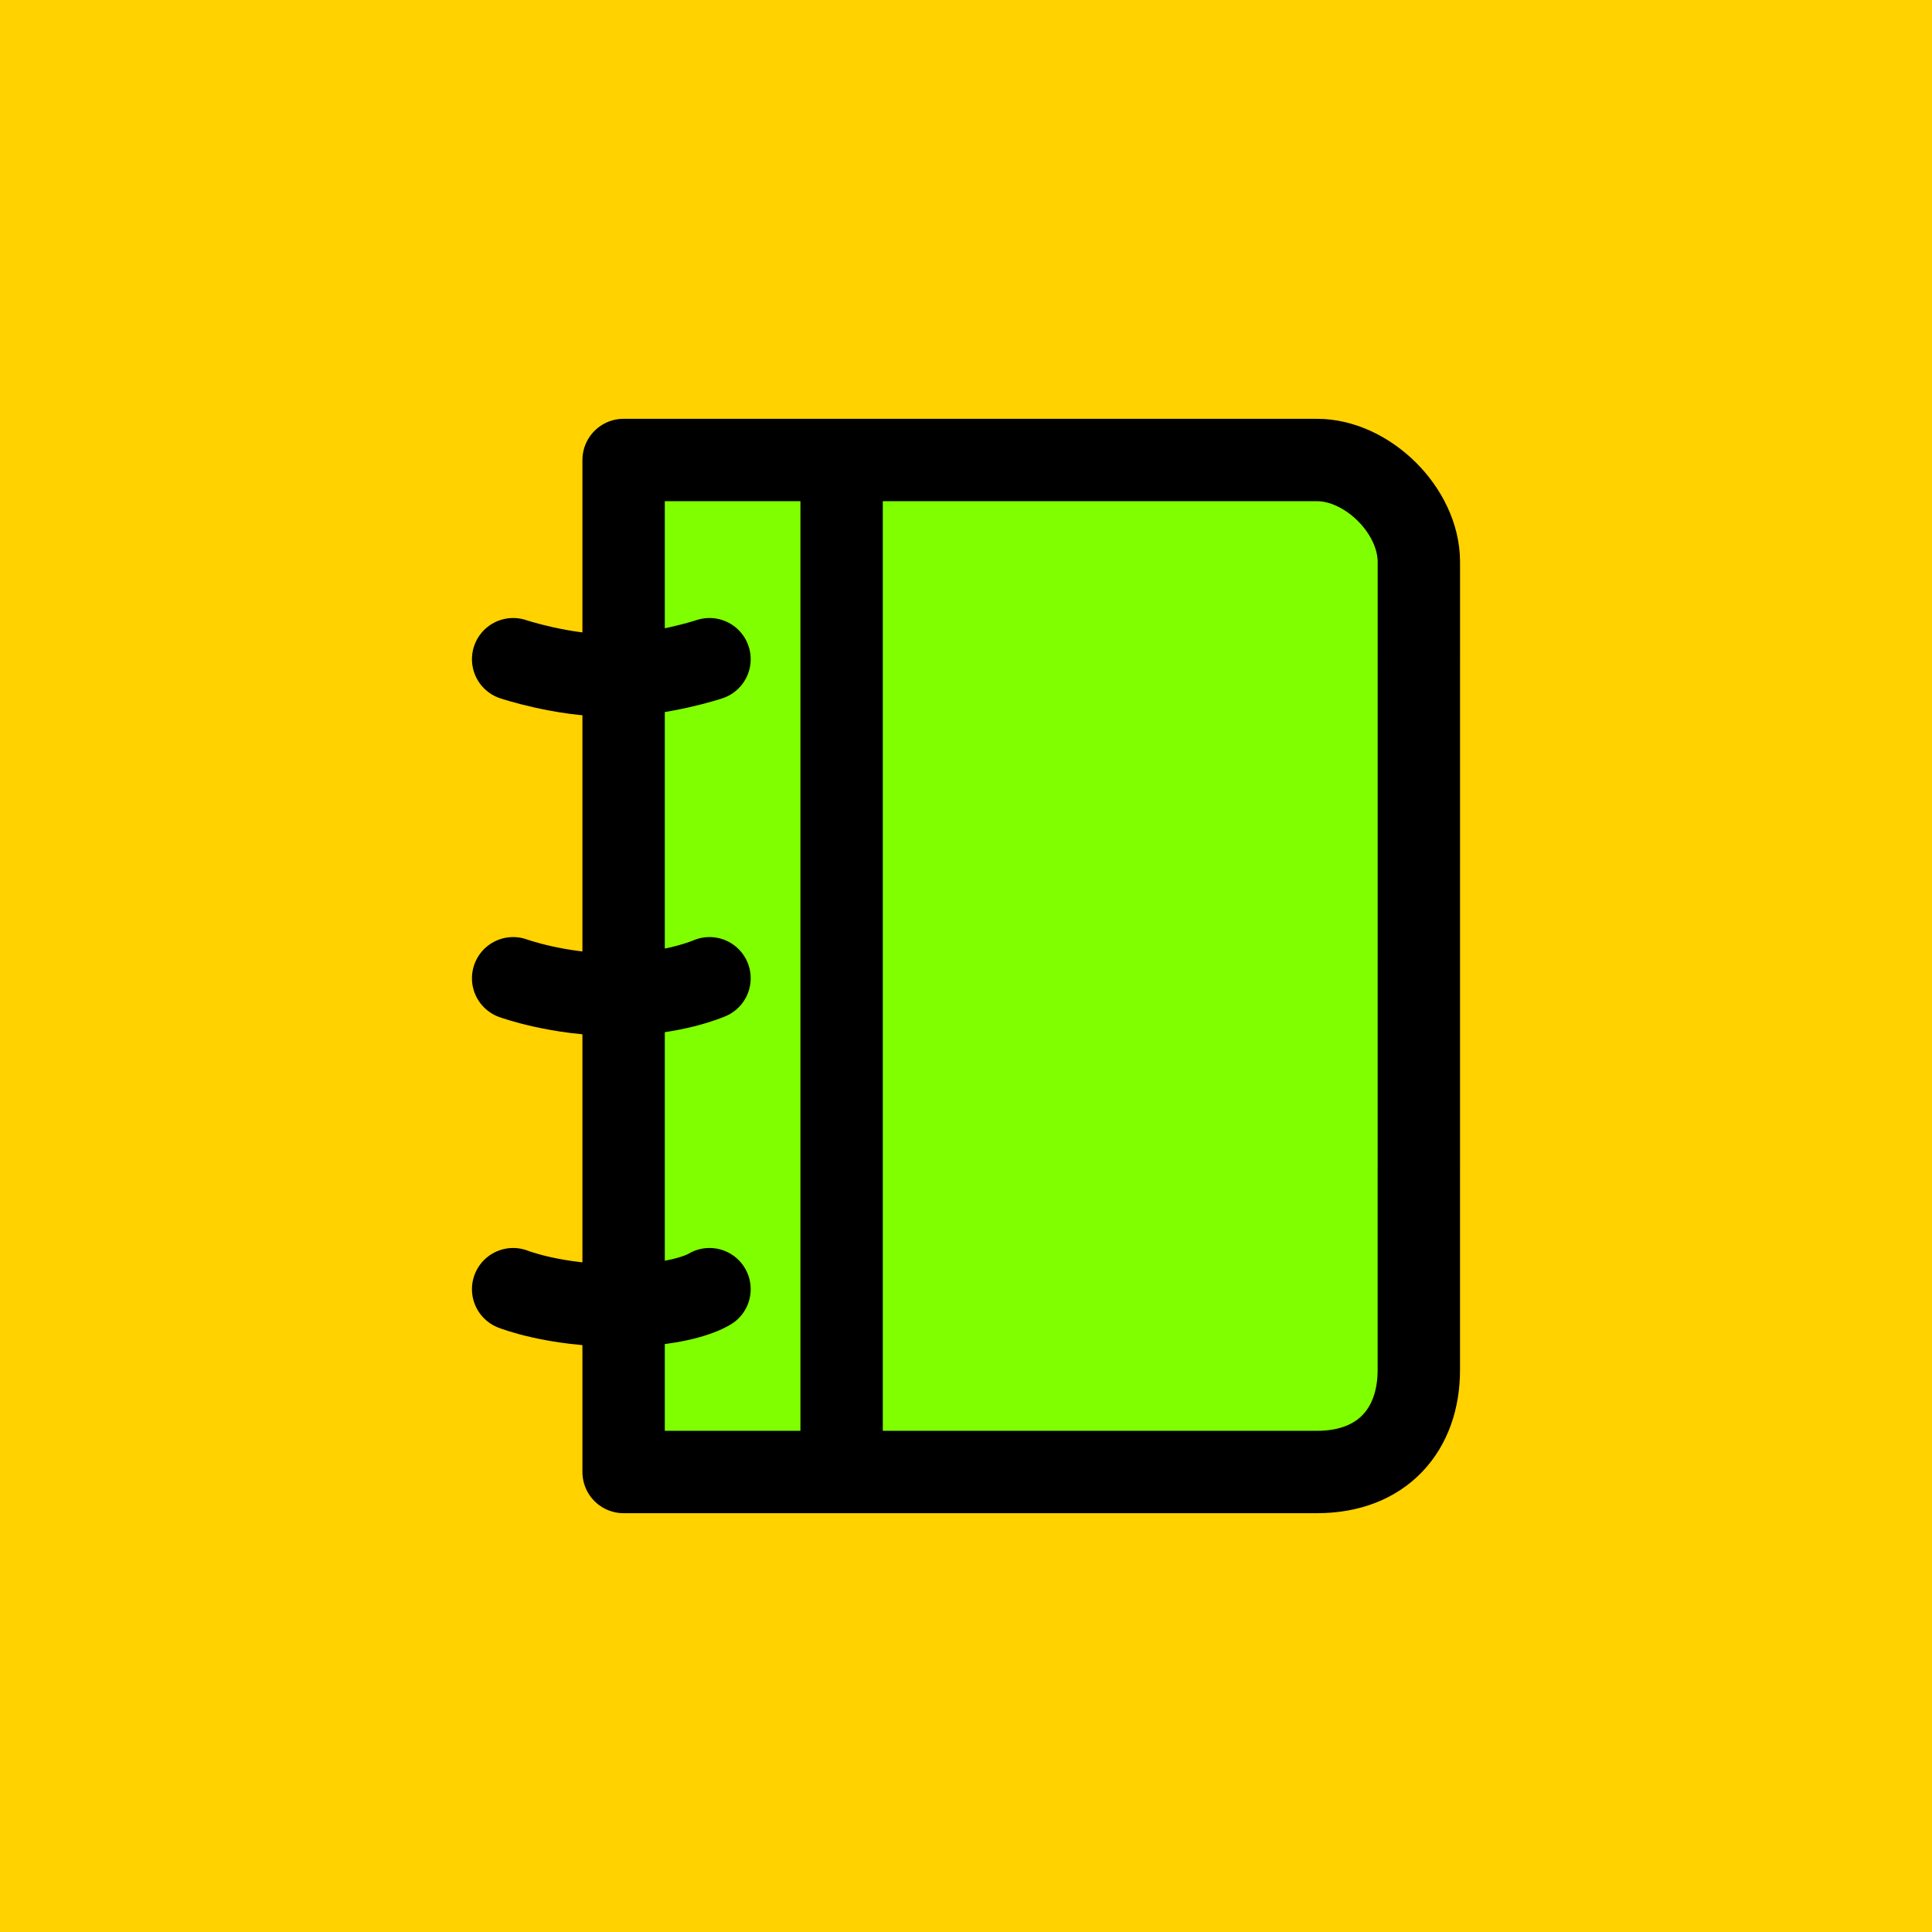
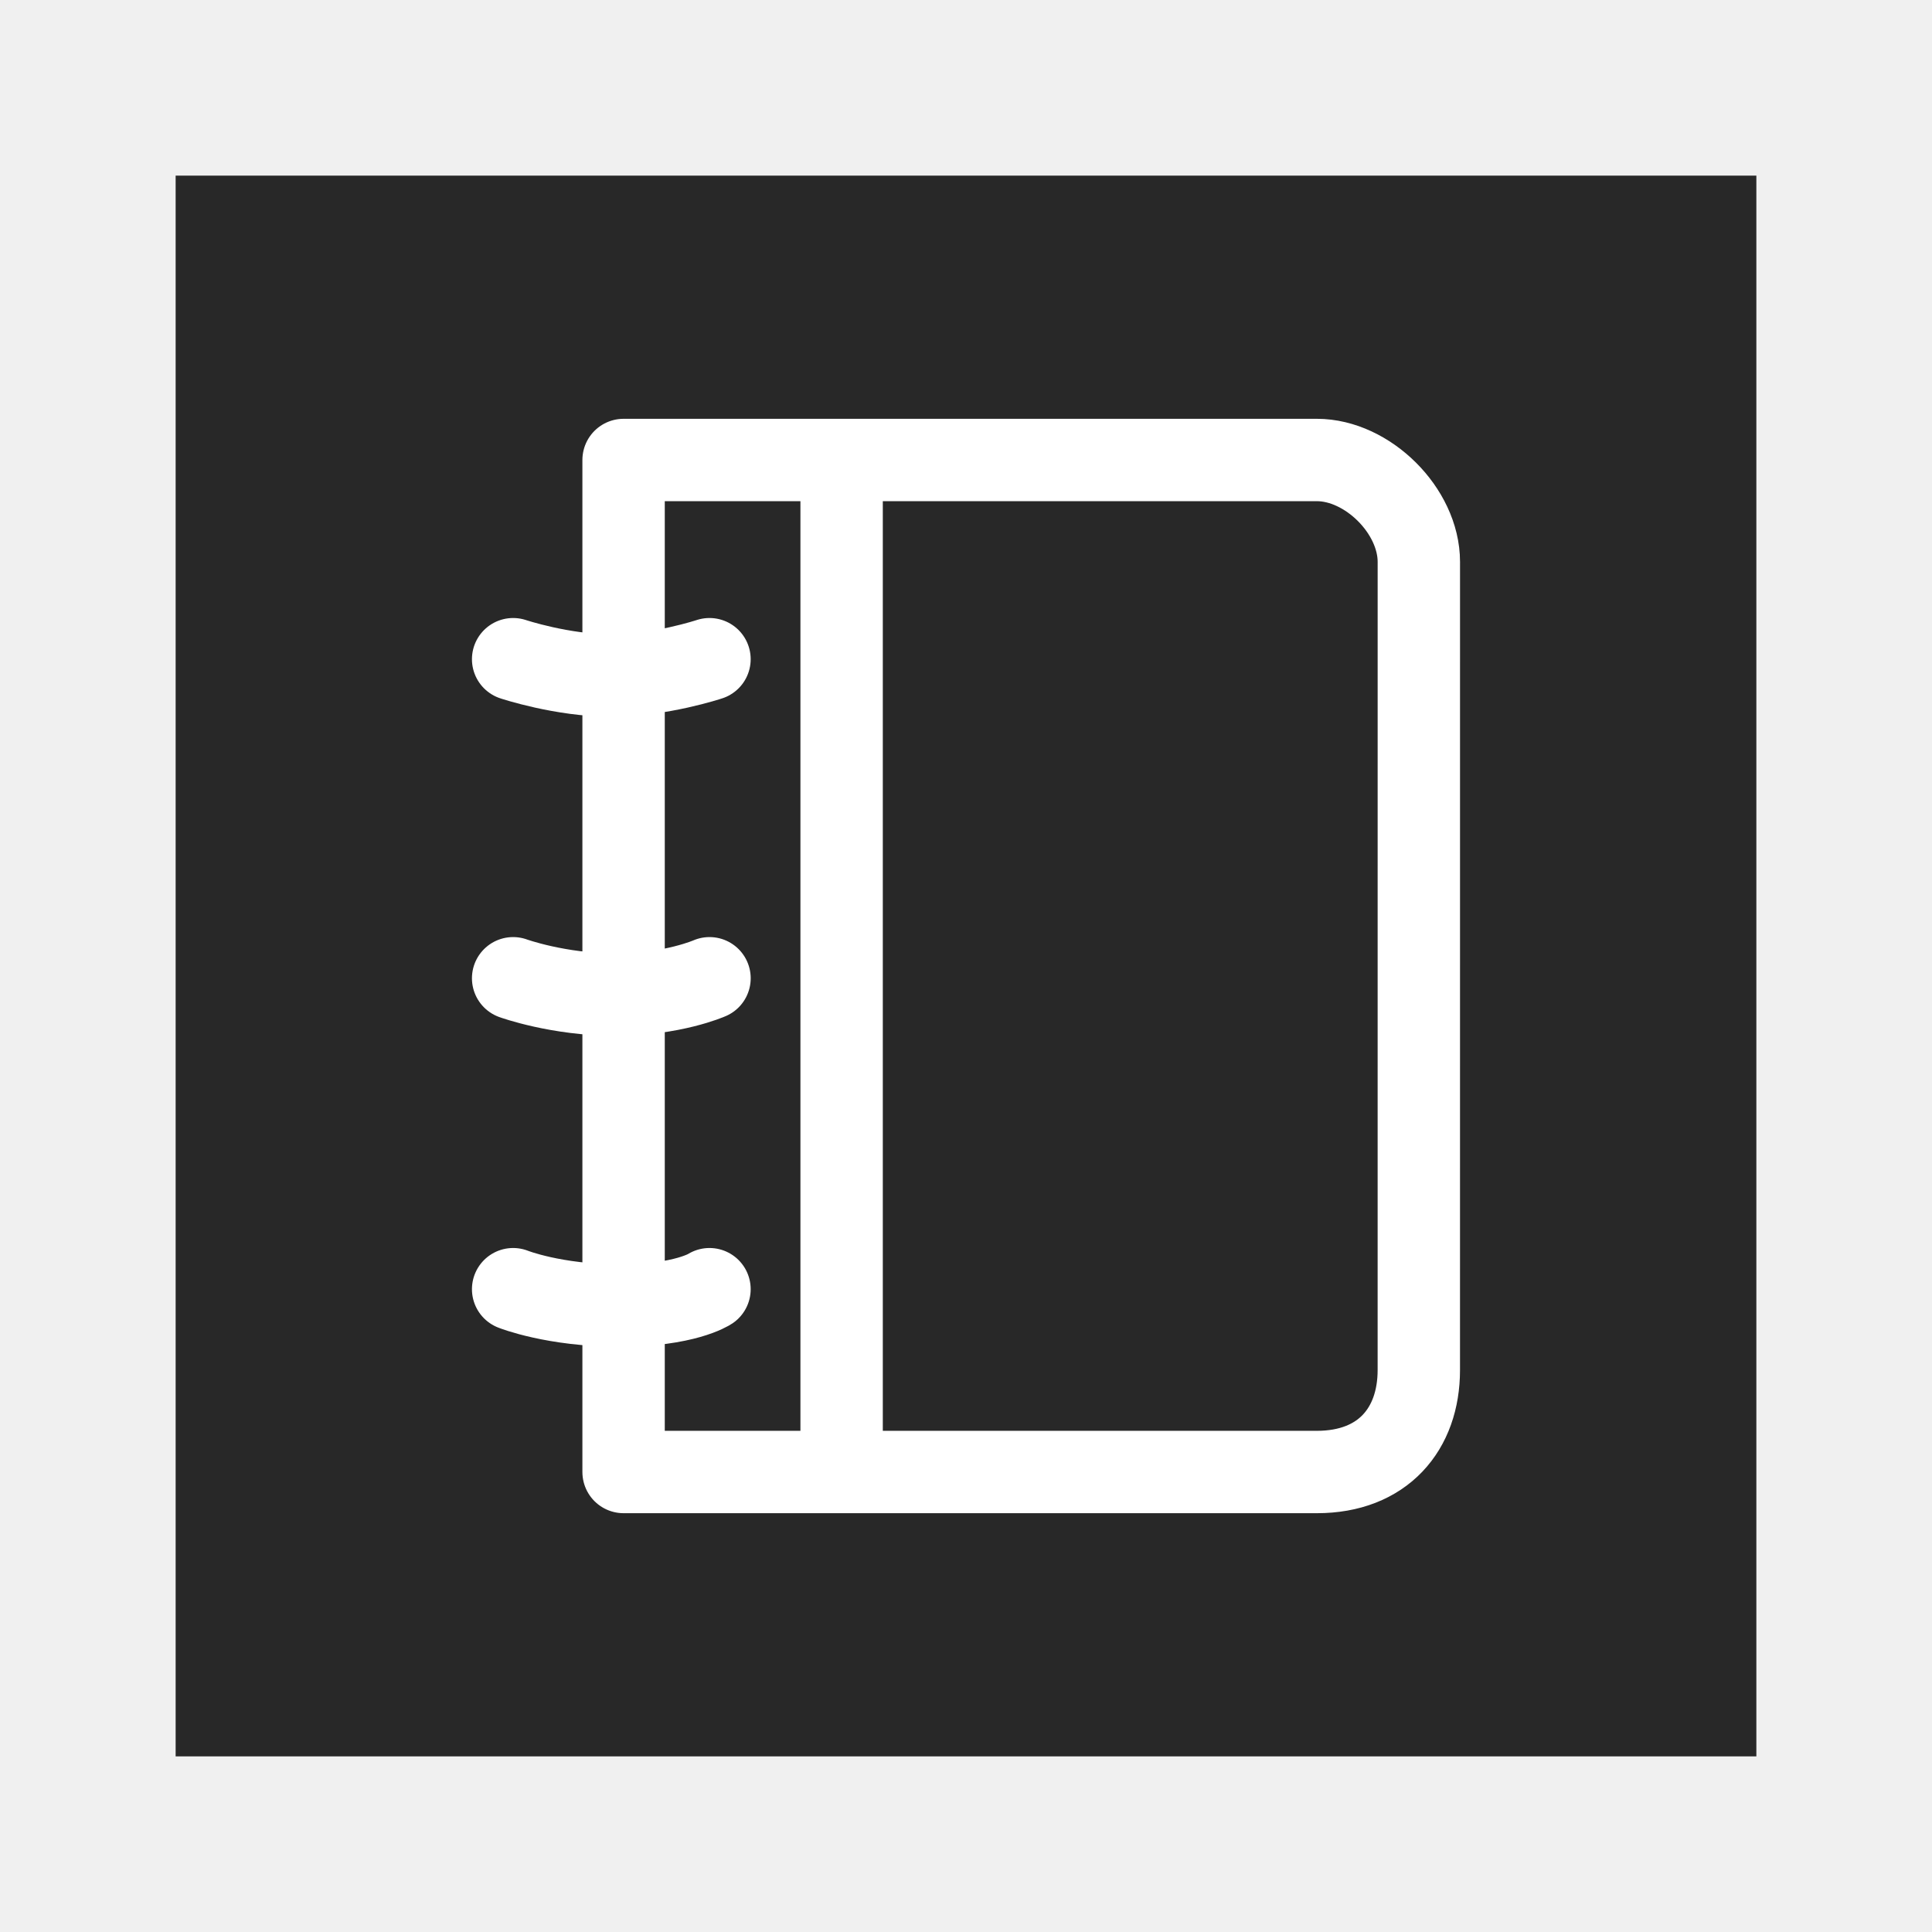
<svg xmlns="http://www.w3.org/2000/svg" version="1.0" width="55" height="55" id="svg2">
-   <rect width="55" height="55" rx="0" x="0" y="0" id="rect2839" style="fill:#ffd200;fill-opacity:1;fill-rule:evenodd;stroke:none" />
-   <path d="m 40.391,39.003 c 0,1.682 -1.024,2.902 -2.902,2.902 l -19.736,0 0,-28.81 19.737,0 c 1.44,0 2.902,1.443 2.902,2.901 l -6.7e-4,23.007 0,0 z" id="path2458" style="fill:#80ff00;fill-opacity:1;stroke:#000000;stroke-width:2.345;stroke-linecap:round;stroke-linejoin:round;stroke-opacity:1" />
-   <line id="line2460" y2="41.825" y1="13.176" x2="23.959" x1="23.959" style="fill:none;stroke:#000000;stroke-width:2.345;stroke-linecap:round;stroke-linejoin:round;stroke-opacity:1" />
-   <path d="m 14.608,18.766 c 0,0 1.396,0.466 2.794,0.466 1.398,0 2.796,-0.466 2.796,-0.466" id="path2462" style="fill:none;stroke:#000000;stroke-width:2.345;stroke-linecap:round;stroke-linejoin:round;stroke-opacity:1" />
-   <path d="m 14.608,27.849 c 0,0 1.281,0.466 2.911,0.466 1.63,0 2.679,-0.466 2.679,-0.466" id="path2464" style="fill:none;stroke:#000000;stroke-width:2.345;stroke-linecap:round;stroke-linejoin:round;stroke-opacity:1" />
-   <path d="m 14.608,36.7 c 0,0 1.163,0.466 3.027,0.466 1.863,0 2.563,-0.466 2.563,-0.466" id="path2466" style="fill:none;stroke:#000000;stroke-width:2.345;stroke-linecap:round;stroke-linejoin:round;stroke-opacity:1" />
+   <defs id="defs3001" />
+ 
+ `  <rect width="42.346" height="42.346" x="6.327" y="6.327" id="rect3016" style="fill:#282828;fill-opacity:1;stroke:#282828;stroke-width:2.654;stroke-linecap:round;stroke-linejoin:miter;stroke-miterlimit:4;stroke-opacity:1;stroke-dasharray:none" />
+   <g transform="matrix(0.67,0,0,0.67,9.075,9.075)" id="g2855">
+     <path d="m 46.74,44.669 c 0,2.511 -1.528,4.331 -4.332,4.331 l -29.457,0 0,-43 29.458,0 c 2.15,0 4.332,2.154 4.332,4.33 l -0.001,34.339 0,0 z" id="path2458" style="fill:none;stroke:#ffffff;stroke-width:3.5;stroke-linecap:round;stroke-linejoin:round;stroke-opacity:1" />
+     <line style="fill:none;stroke:#ffffff;stroke-width:3.5;stroke-linecap:round;stroke-linejoin:round;stroke-opacity:1" x1="22.215" x2="22.215" y1="6.121" y2="48.881" id="line2460" />
+     <path d="m 8.258,14.464 c 0,0 2.084,0.695 4.17,0.695 2.086,0 4.173,-0.695 4.173,-0.695" id="path2462" style="fill:none;stroke:#ffffff;stroke-width:3.5;stroke-linecap:round;stroke-linejoin:round;stroke-opacity:1" />
+     <path d="m 8.258,28.021 c 0,0 1.912,0.695 4.345,0.695 2.433,0 3.999,-0.695 3.999,-0.695" id="path2464" style="fill:none;stroke:#ffffff;stroke-width:3.5;stroke-linecap:round;stroke-linejoin:round;stroke-opacity:1" />
+     <path d="m 8.258,41.232 c 0,0 1.736,0.695 4.518,0.695 2.781,0 3.825,-0.695 3.825,-0.695" id="path2466" style="fill:none;stroke:#ffffff;stroke-width:3.5;stroke-linecap:round;stroke-linejoin:round;stroke-opacity:1" />
+   </g>
</svg>
